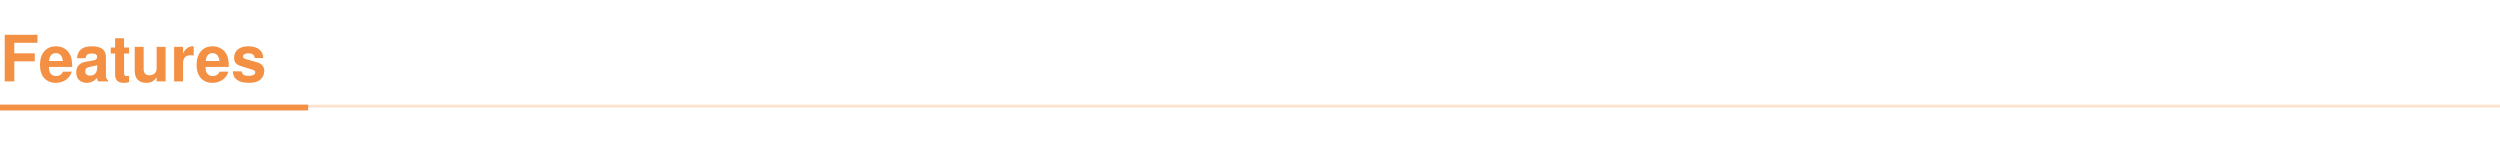
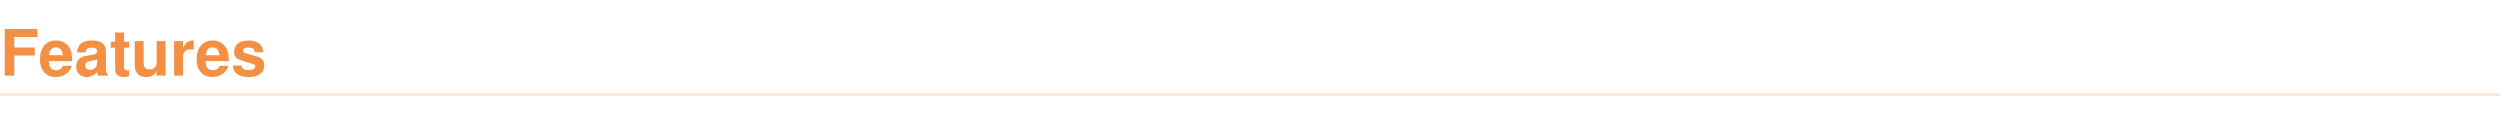
- <svg xmlns="http://www.w3.org/2000/svg" width="860" height="52" viewBox="0 0 860 52">
-   <rect width="860" height="52" fill="none" />
-   <rect x="0" y="36" width="860" height="1" fill="#F39044" opacity="0.25" />
-   <rect x="0" y="36" width="106" height="2" fill="#F39044" />
-   <text x="0" y="28" font-family="-apple-system, BlinkMacSystemFont, 'Segoe UI', Helvetica, Arial, sans-serif" font-size="22" font-weight="700" fill="#F39044">Features</text>
+ <svg xmlns="http://www.w3.org/2000/svg" width="860" height="44" viewBox="0 0 860 44">
+   <rect width="860" height="44" fill="none" />
+   <text x="0" y="26" font-family="-apple-system, BlinkMacSystemFont, 'Segoe UI', Helvetica, Arial, sans-serif" font-size="22" font-weight="700" fill="#F39044">Features</text>
+   <rect x="0" y="32" width="860" height="1" fill="#F39044" opacity="0.2" />
</svg>
